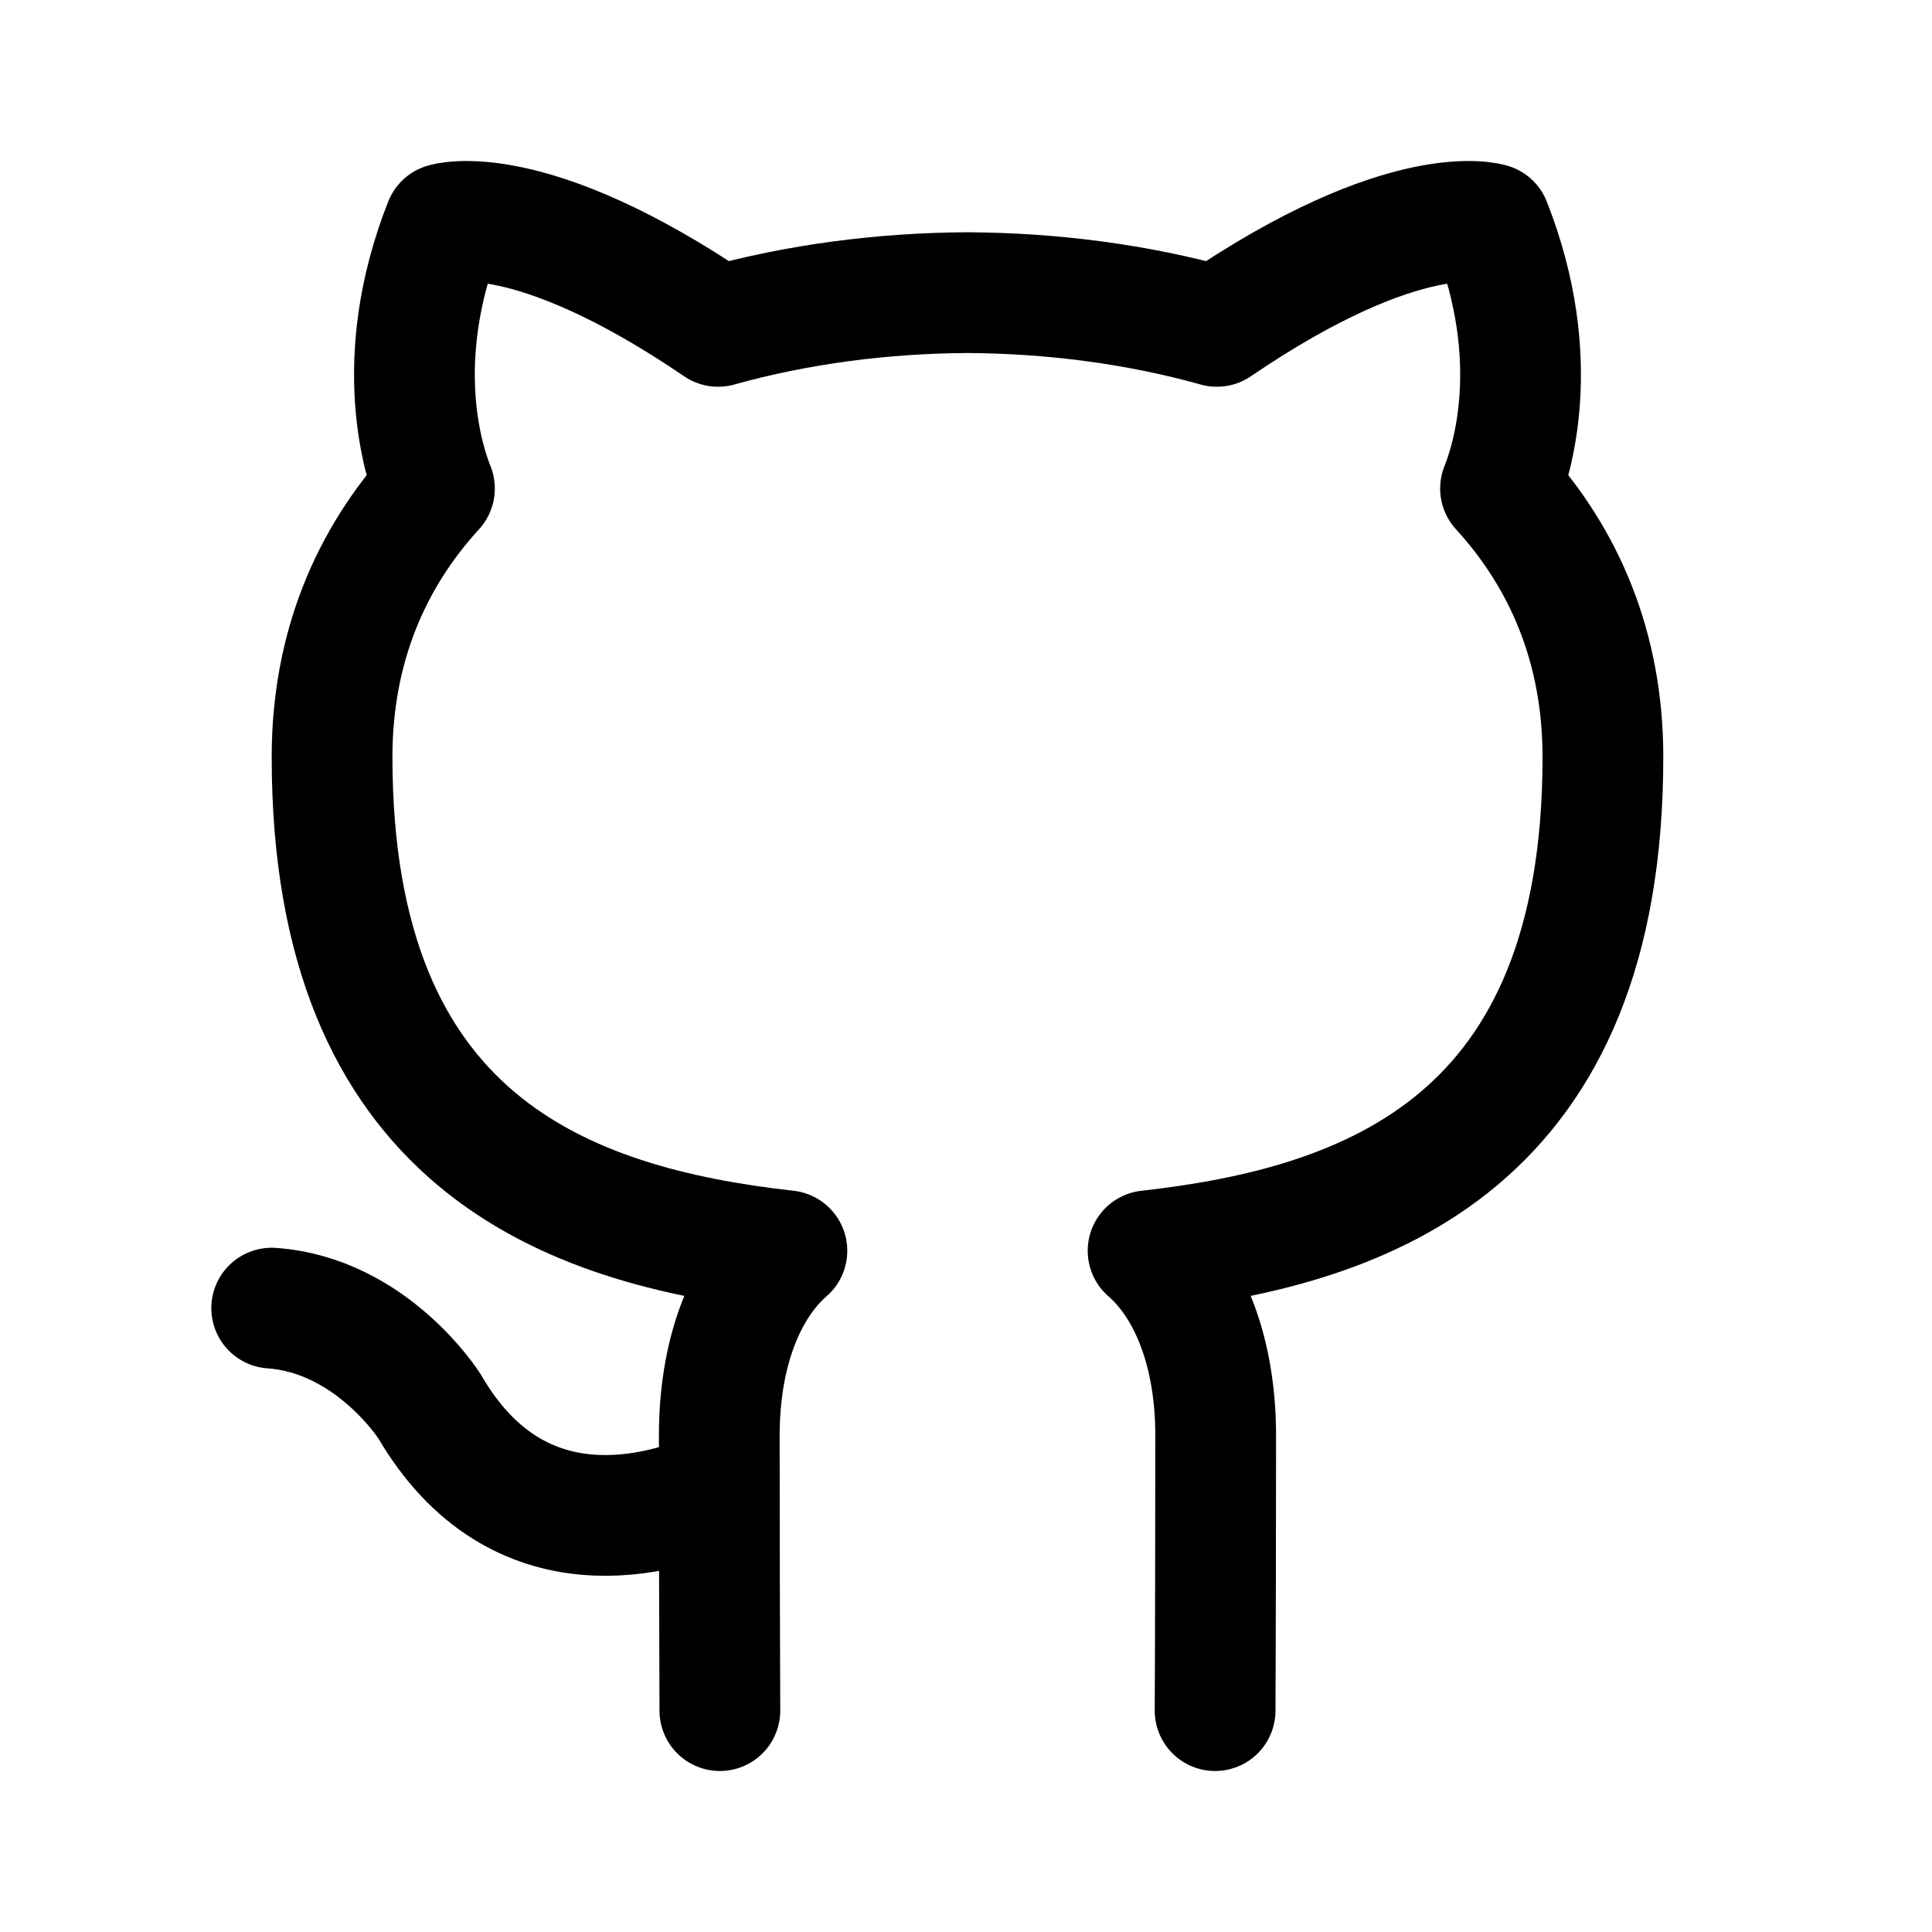
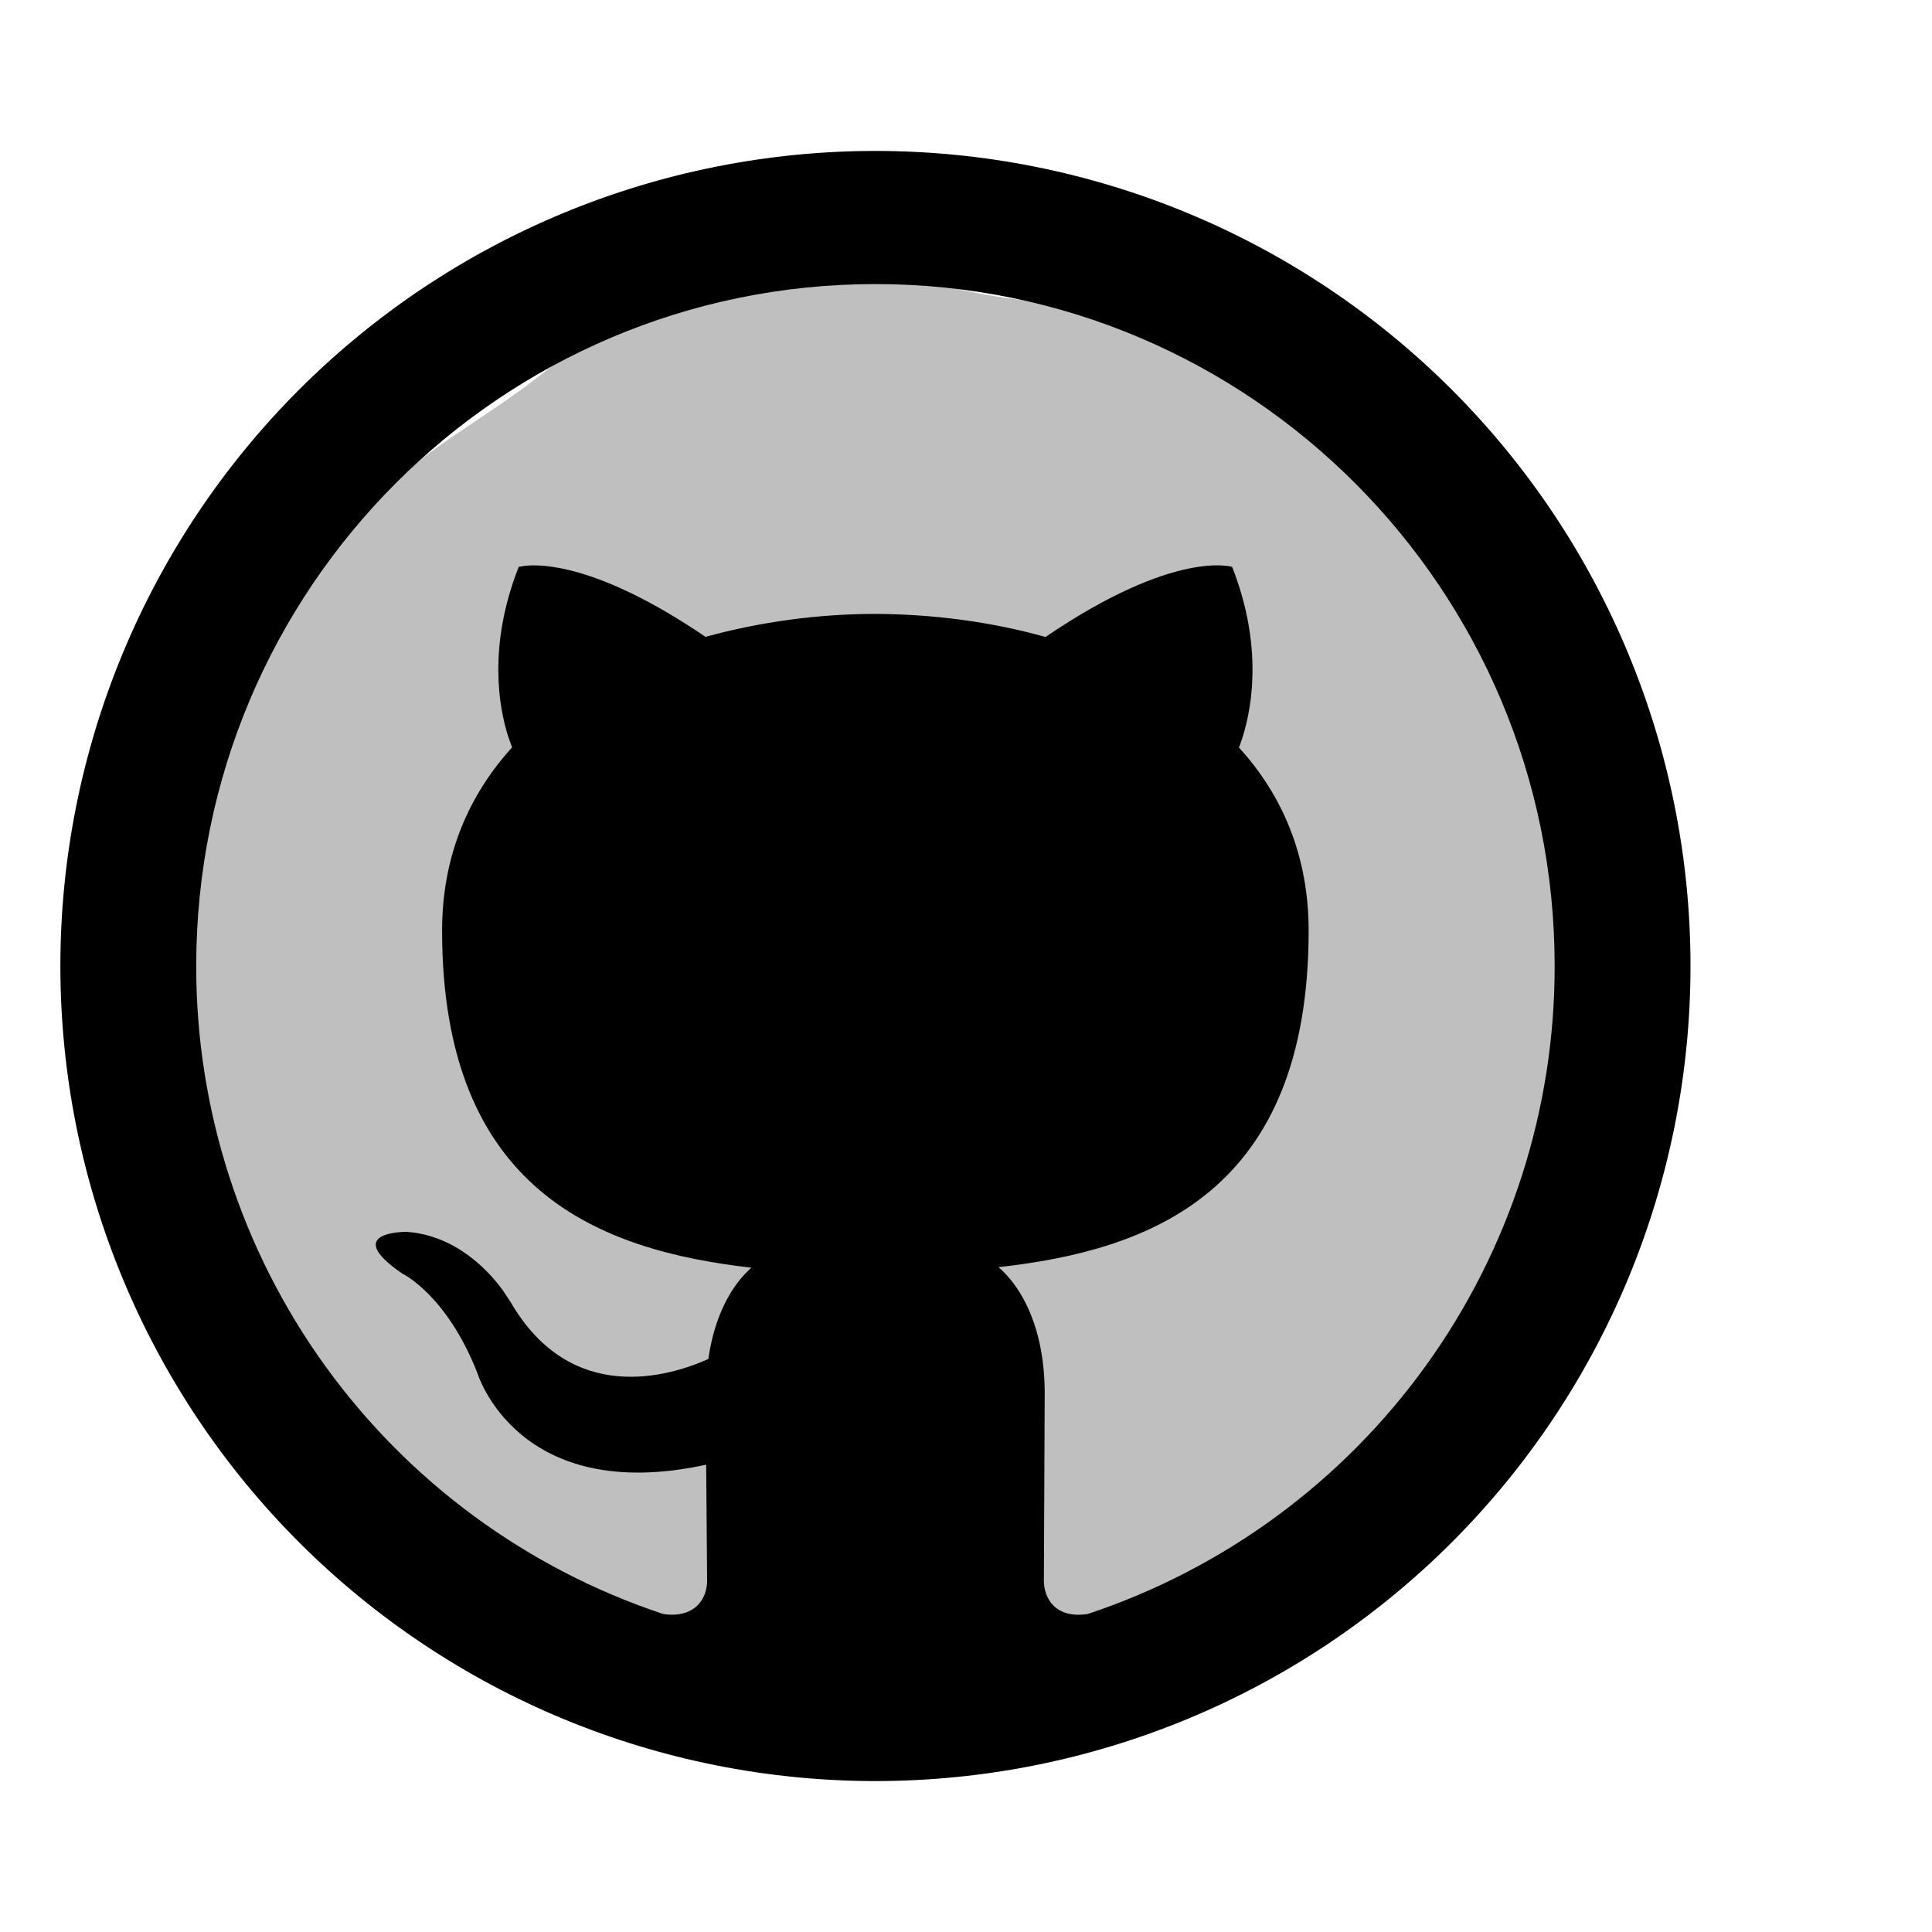
<svg xmlns="http://www.w3.org/2000/svg" width="192" height="192" viewBox="0 0 192 192" fill="none">
-   <path d="M120.755 170C120.785 165.331 120.814 149.126 120.814 142.71C120.814 133.438 117.647 127.371 114.095 124.3C136.146 121.836 159.296 113.437 159.296 75.233C159.296 64.378 155.472 55.498 149.121 48.55C150.138 46.034 153.534 35.919 148.134 22.23C148.134 22.23 139.838 19.558 120.932 32.434C113.02 30.221 104.561 29.126 96.148 29.082C87.734 29.126 79.276 30.221 71.363 32.434C52.457 19.558 44.162 22.23 44.162 22.23C38.761 35.919 42.158 46.034 43.175 48.55C36.824 55.498 33 64.378 33 75.233C33 113.437 56.149 121.836 78.2 124.3C74.649 127.371 71.481 133.438 71.481 142.71C71.481 149.126 71.51 165.331 71.54 170M27 130C36.939 130.703 42.67 139.735 42.67 139.735C51.504 154.934 65.848 150.538 71.485 148" stroke="black" stroke-width="12" stroke-linecap="round" stroke-linejoin="round" />
+   <path d="M87 15C108.483 15 129.085 23.534 144.276 38.724C159.466 53.915 168 74.517 168 96C168 117.483 159.466 138.085 144.276 153.276C129.085 168.466 108.483 177 87 177C65.517 177 44.915 168.466 29.724 153.276C14.534 138.085 6 117.483 6 96C6 74.517 14.534 53.915 29.724 38.724C44.915 23.534 65.517 15 87 15V15ZM87 28.23C49.781 28.23 19.5 58.511 19.5 96C19.483 110.249 23.957 124.14 32.286 135.701C40.616 147.261 52.378 155.902 65.9 160.395C66.101 160.425 66.304 160.448 66.507 160.462C69.248 160.597 70.273 158.721 70.273 157.087L70.179 145.558C51.414 149.649 47.445 136.459 47.445 136.459C44.38 128.629 39.953 126.55 39.953 126.55C33.824 122.338 40.411 122.419 40.411 122.419C45.339 122.771 48.566 126.308 49.969 128.225L50.752 129.413C56.773 139.767 66.547 136.783 70.395 135.055C71.016 130.668 72.744 127.684 74.674 125.983C59.69 124.269 43.935 118.451 43.935 92.477C43.935 85.079 46.568 79.031 50.888 74.278L50.483 73.131C49.618 70.391 48.431 64.248 51.549 56.337L52.089 56.242C53.763 56.026 59.487 56.067 70.112 63.289C75.615 61.784 81.294 61.017 87 61.008C92.737 61.035 98.516 61.791 103.902 63.303C116.794 54.528 122.451 56.337 122.451 56.337C126.123 65.679 123.801 72.564 123.126 74.292C127.446 79.017 130.051 85.079 130.051 92.477C130.051 118.531 114.27 124.256 99.231 125.929C101.661 128.022 103.821 132.167 103.821 138.485L103.74 157.087C103.74 158.842 104.888 160.895 108.101 160.395C121.622 155.902 133.384 147.261 141.714 135.701C150.043 124.14 154.517 110.249 154.5 96C154.5 58.511 124.219 28.23 87 28.23Z" fill="black" />
+   <path d="M65.859 160.019C65.859 153.941 66.409 147.872 67.408 141.876C68.204 137.098 69.662 132.531 70.216 127.682C70.531 124.93 68.523 129.436 68.293 129.962C66.753 133.489 65.524 137.142 63.511 140.446C61.485 143.77 59.407 147.225 56.362 149.535C55.601 150.112 53.521 151.721 52.499 151.407C51.542 151.113 50.639 149.863 49.997 149.211C48.49 147.682 46.951 146.253 45.265 144.922C41.444 141.905 37.678 138.271 34.237 134.83C31.047 131.64 30.078 128.237 28.637 124.141C26.962 119.38 26.153 114.295 25.778 109.283C25.142 100.778 24.714 91.605 25.744 83.107C27.193 71.152 35.008 61.122 43.938 53.544C48.166 49.956 52.991 47.257 57.383 43.911C60.256 41.722 62.945 39.539 66.132 37.801C72.192 34.495 79.573 33.82 86.385 34.686C89.95 35.14 93.43 36.127 96.971 36.728C99.919 37.229 102.899 37.444 105.787 38.26C110.017 39.456 114.245 40.808 117.837 43.366C123.824 47.629 129.843 50.903 134.483 56.846C137.432 60.623 139.814 64.718 141.954 68.998C143.832 72.753 146.251 76.339 147.06 80.52C147.294 81.73 147.826 82.815 148.03 84.043C148.301 85.665 148.351 87.306 148.507 88.945C148.752 91.519 149.413 93.964 149.477 96.57C149.558 99.885 149.494 103.21 149.494 106.526C149.494 110.05 150.033 114.097 149.426 117.606C149.051 119.772 147.417 122.223 146.277 124.056C144.38 127.109 142.521 130.17 139.997 132.753C136.456 136.378 132.643 139.65 128.832 142.999C126.172 145.337 123.8 148.049 121.003 150.216C118.293 152.315 115.535 154.291 112.799 156.343C111.729 157.146 109.411 158.035 108.17 157.415C107.487 157.073 107.274 156.892 107.013 156.172C105.619 152.328 103.882 148.691 102.758 144.735C101.373 139.861 101.152 134.636 100.341 129.656C99.94 127.195 101.812 130.942 102.145 131.528C103.414 133.761 104.178 136.254 105.379 138.523C105.82 139.356 108.344 144 109.327 142.591C112.285 138.354 114.415 133.585 117.361 129.349C119.993 125.566 123.572 122.53 125.905 118.559C125.966 118.455 126.8 117.415 126.688 117.266C126.476 116.984 123.185 118.848 123.079 118.899C117.292 121.735 111.869 125.249 106.23 128.362C104.817 129.143 103.344 129.887 101.89 130.592C99.805 131.603 102.43 131.198 103.422 131.239C105.83 131.337 107.321 132.42 109.396 133.468C111.807 134.687 114.529 135.558 117.122 136.293C125.405 138.642 132.544 129.086 134.414 122.167C137.296 111.504 136.404 100.137 136.321 89.183C136.285 84.499 135.014 80.157 133.546 75.754C132.784 73.467 131.956 71.397 130.653 69.355C129.151 67 127.527 66.064 125.292 64.556C122.577 62.723 119.983 60.598 117.054 59.092C115.409 58.246 113.303 57.559 111.829 56.454C105.446 51.667 97.198 50.038 89.312 50.038C84.405 50.038 79.498 50.038 74.59 50.038C71.029 50.038 60.816 53.505 64.123 52.182C71.617 49.185 80.129 47.427 87.985 45.749C88.94 45.545 91.485 45.33 92.257 44.557C92.533 44.281 91.49 44.392 91.099 44.37C89.288 44.27 87.958 44.235 86.079 44.336C82.139 44.549 78.524 45.305 75.118 47.349C72.052 49.188 69.244 51.494 66.319 53.544C62.02 56.556 55.653 59.363 52.754 64.062C52.636 64.254 52.273 64.723 52.788 64.624C55.166 64.163 57.532 63.02 59.834 62.292C66.407 60.212 73.428 58.196 80.275 57.254C84.705 56.645 89.627 55.583 94.112 55.995C99.7 56.508 105.246 59.139 109.94 62.088C116.927 66.477 121.303 75.089 123.709 82.733C126.154 90.498 124.318 98.469 125.905 106.305C126.202 107.774 126.415 109.253 126.671 110.73C126.786 111.396 127.545 113.065 127.215 113.742C126.052 116.133 122.464 117.718 120.254 118.712C116.632 120.342 112.807 121.412 108.919 122.167C96.781 124.525 86.114 130.515 74.437 134.285C69.831 135.772 64.819 136.684 59.97 136.736C57.481 136.763 53.979 137.383 51.563 136.532C48.465 135.441 45.555 133.455 42.678 131.885C39.963 130.404 38.272 127.689 36.96 124.958C32.297 115.254 33.627 103.673 36.143 93.574C37.58 87.805 38.359 81.962 40.126 76.265C40.944 73.627 41.775 70.988 43.036 68.521C43.635 67.35 44.394 65.484 45.436 64.607C46.812 63.447 49.769 70.896 49.963 71.364C51.958 76.168 50.777 80.627 49.503 85.49C47.456 93.307 47.172 100.941 47.172 108.96C47.172 112.375 47.347 116.671 49.027 119.716C50.278 121.983 52.889 125.562 55.613 125.946C58.976 126.419 62.468 126.32 65.859 126.32" stroke="black" stroke-opacity="0.25" stroke-width="15" stroke-linecap="round" />
</svg>
